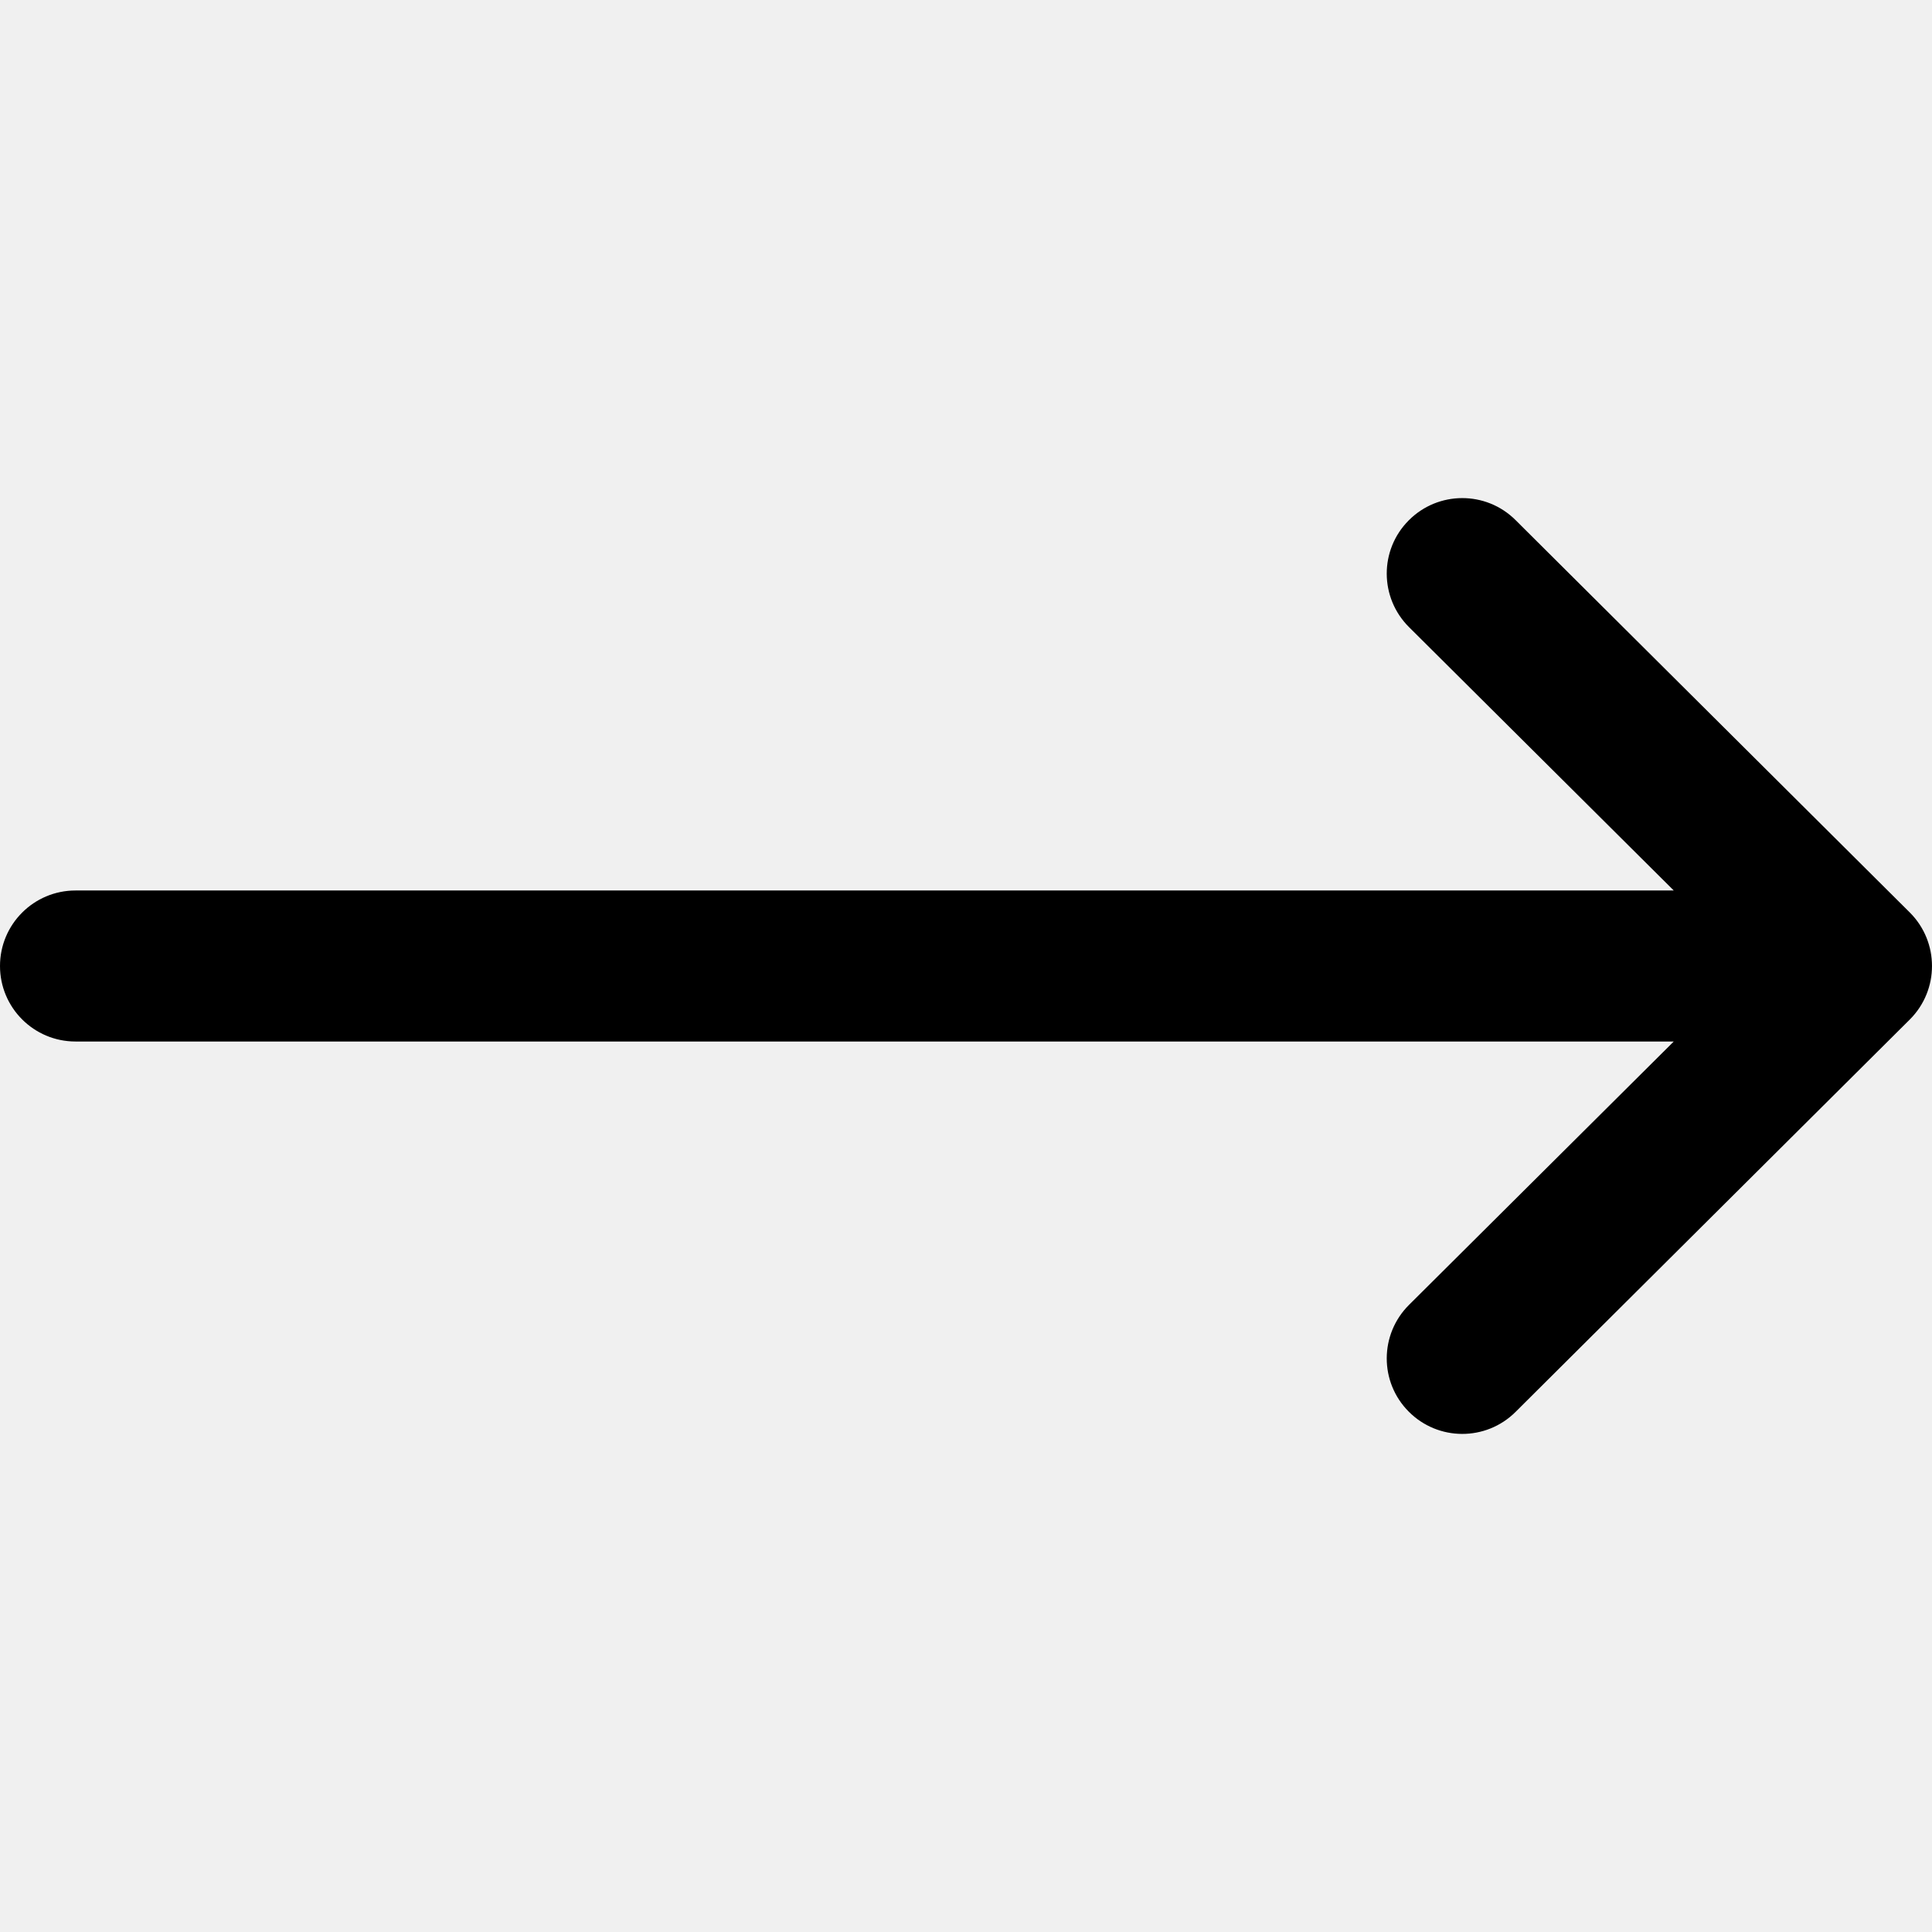
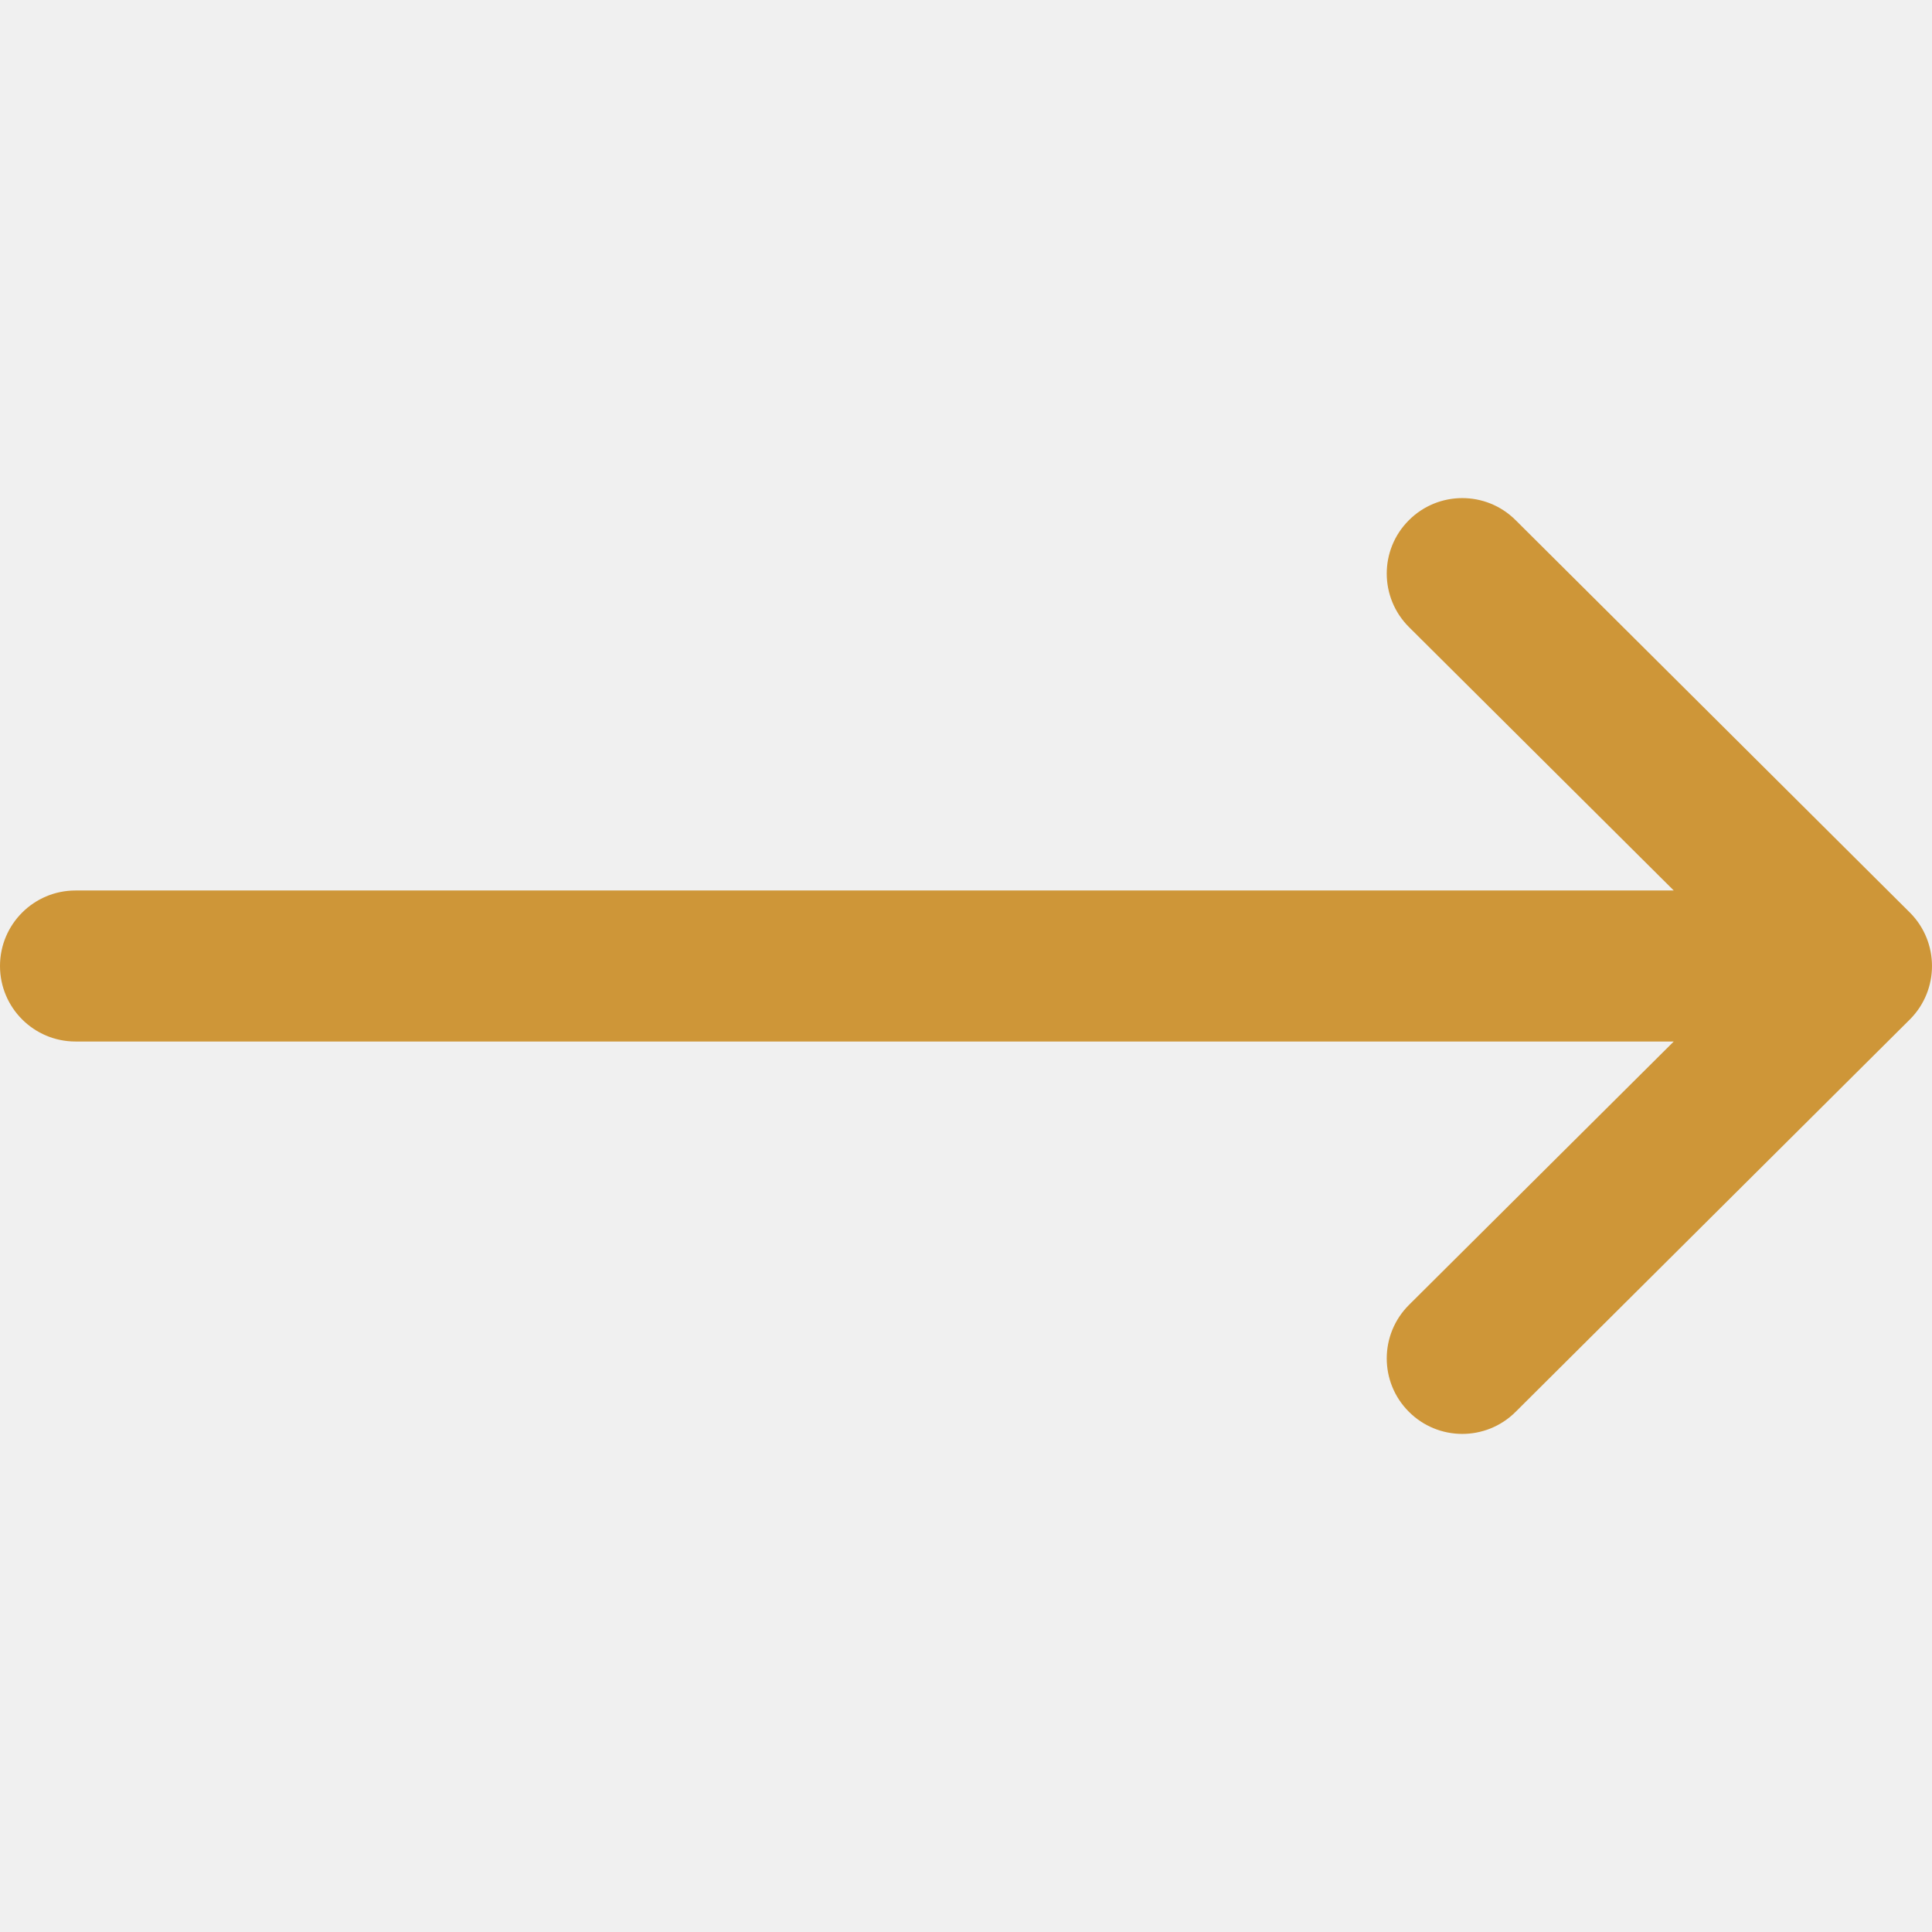
<svg xmlns="http://www.w3.org/2000/svg" width="24" height="24" viewBox="0 0 24 24" fill="none">
  <g clip-path="url(#clip0_670_2901)">
-     <path d="M23.725 11.336L23.724 11.335L18.826 6.46C18.459 6.095 17.865 6.097 17.5 6.464C17.134 6.831 17.136 7.424 17.503 7.79L20.792 11.062H0.938C0.42 11.062 0 11.482 0 12C0 12.518 0.42 12.938 0.938 12.938H20.792L17.503 16.21C17.136 16.576 17.134 17.169 17.5 17.536C17.865 17.903 18.459 17.905 18.826 17.54L23.724 12.665L23.725 12.664C24.092 12.297 24.091 11.702 23.725 11.336Z" fill="black" />
+     <path d="M23.725 11.336L23.724 11.335L18.826 6.46C18.459 6.095 17.865 6.097 17.5 6.464C17.134 6.831 17.136 7.424 17.503 7.79L20.792 11.062H0.938C0.42 11.062 0 11.482 0 12C0 12.518 0.42 12.938 0.938 12.938H20.792L17.503 16.21C17.136 16.576 17.134 17.169 17.5 17.536C17.865 17.903 18.459 17.905 18.826 17.54L23.724 12.665L23.725 12.664C24.092 12.297 24.091 11.702 23.725 11.336Z" fill="#CE9638" />
  </g>
  <defs>
    <clipPath id="clip0_670_2901">
      <rect width="24" height="24" fill="white" />
    </clipPath>
  </defs>
</svg>
